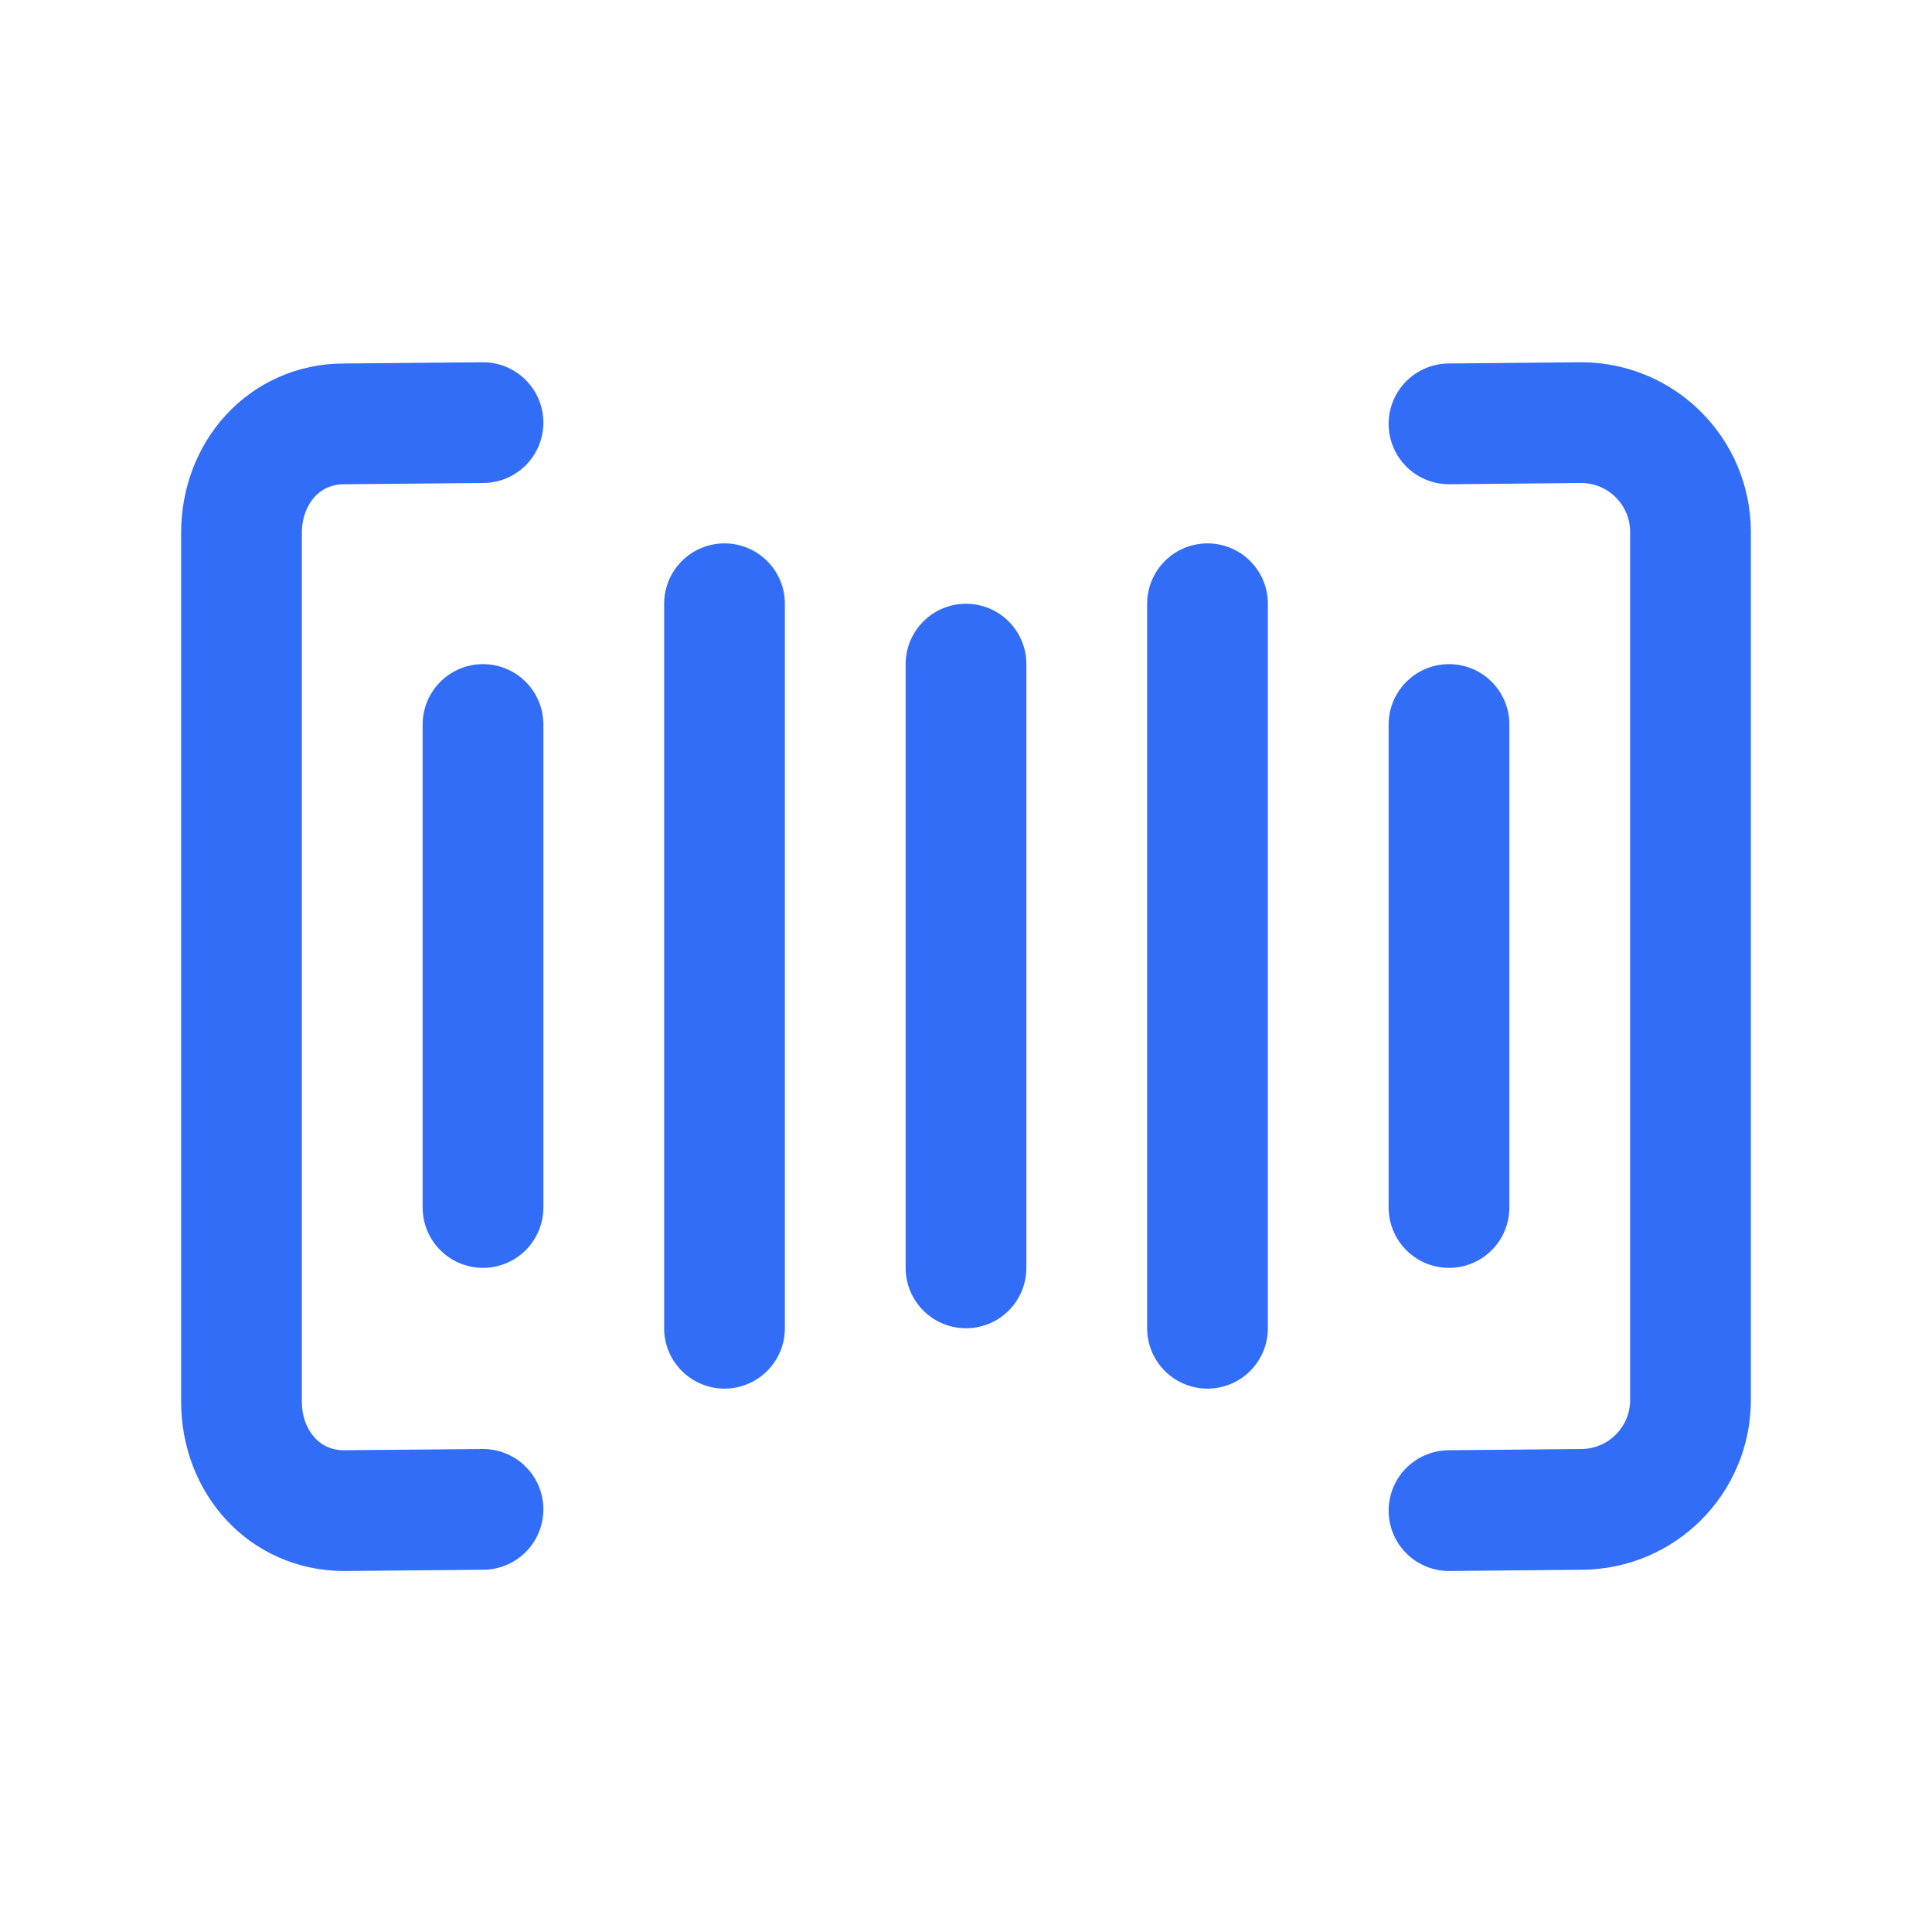
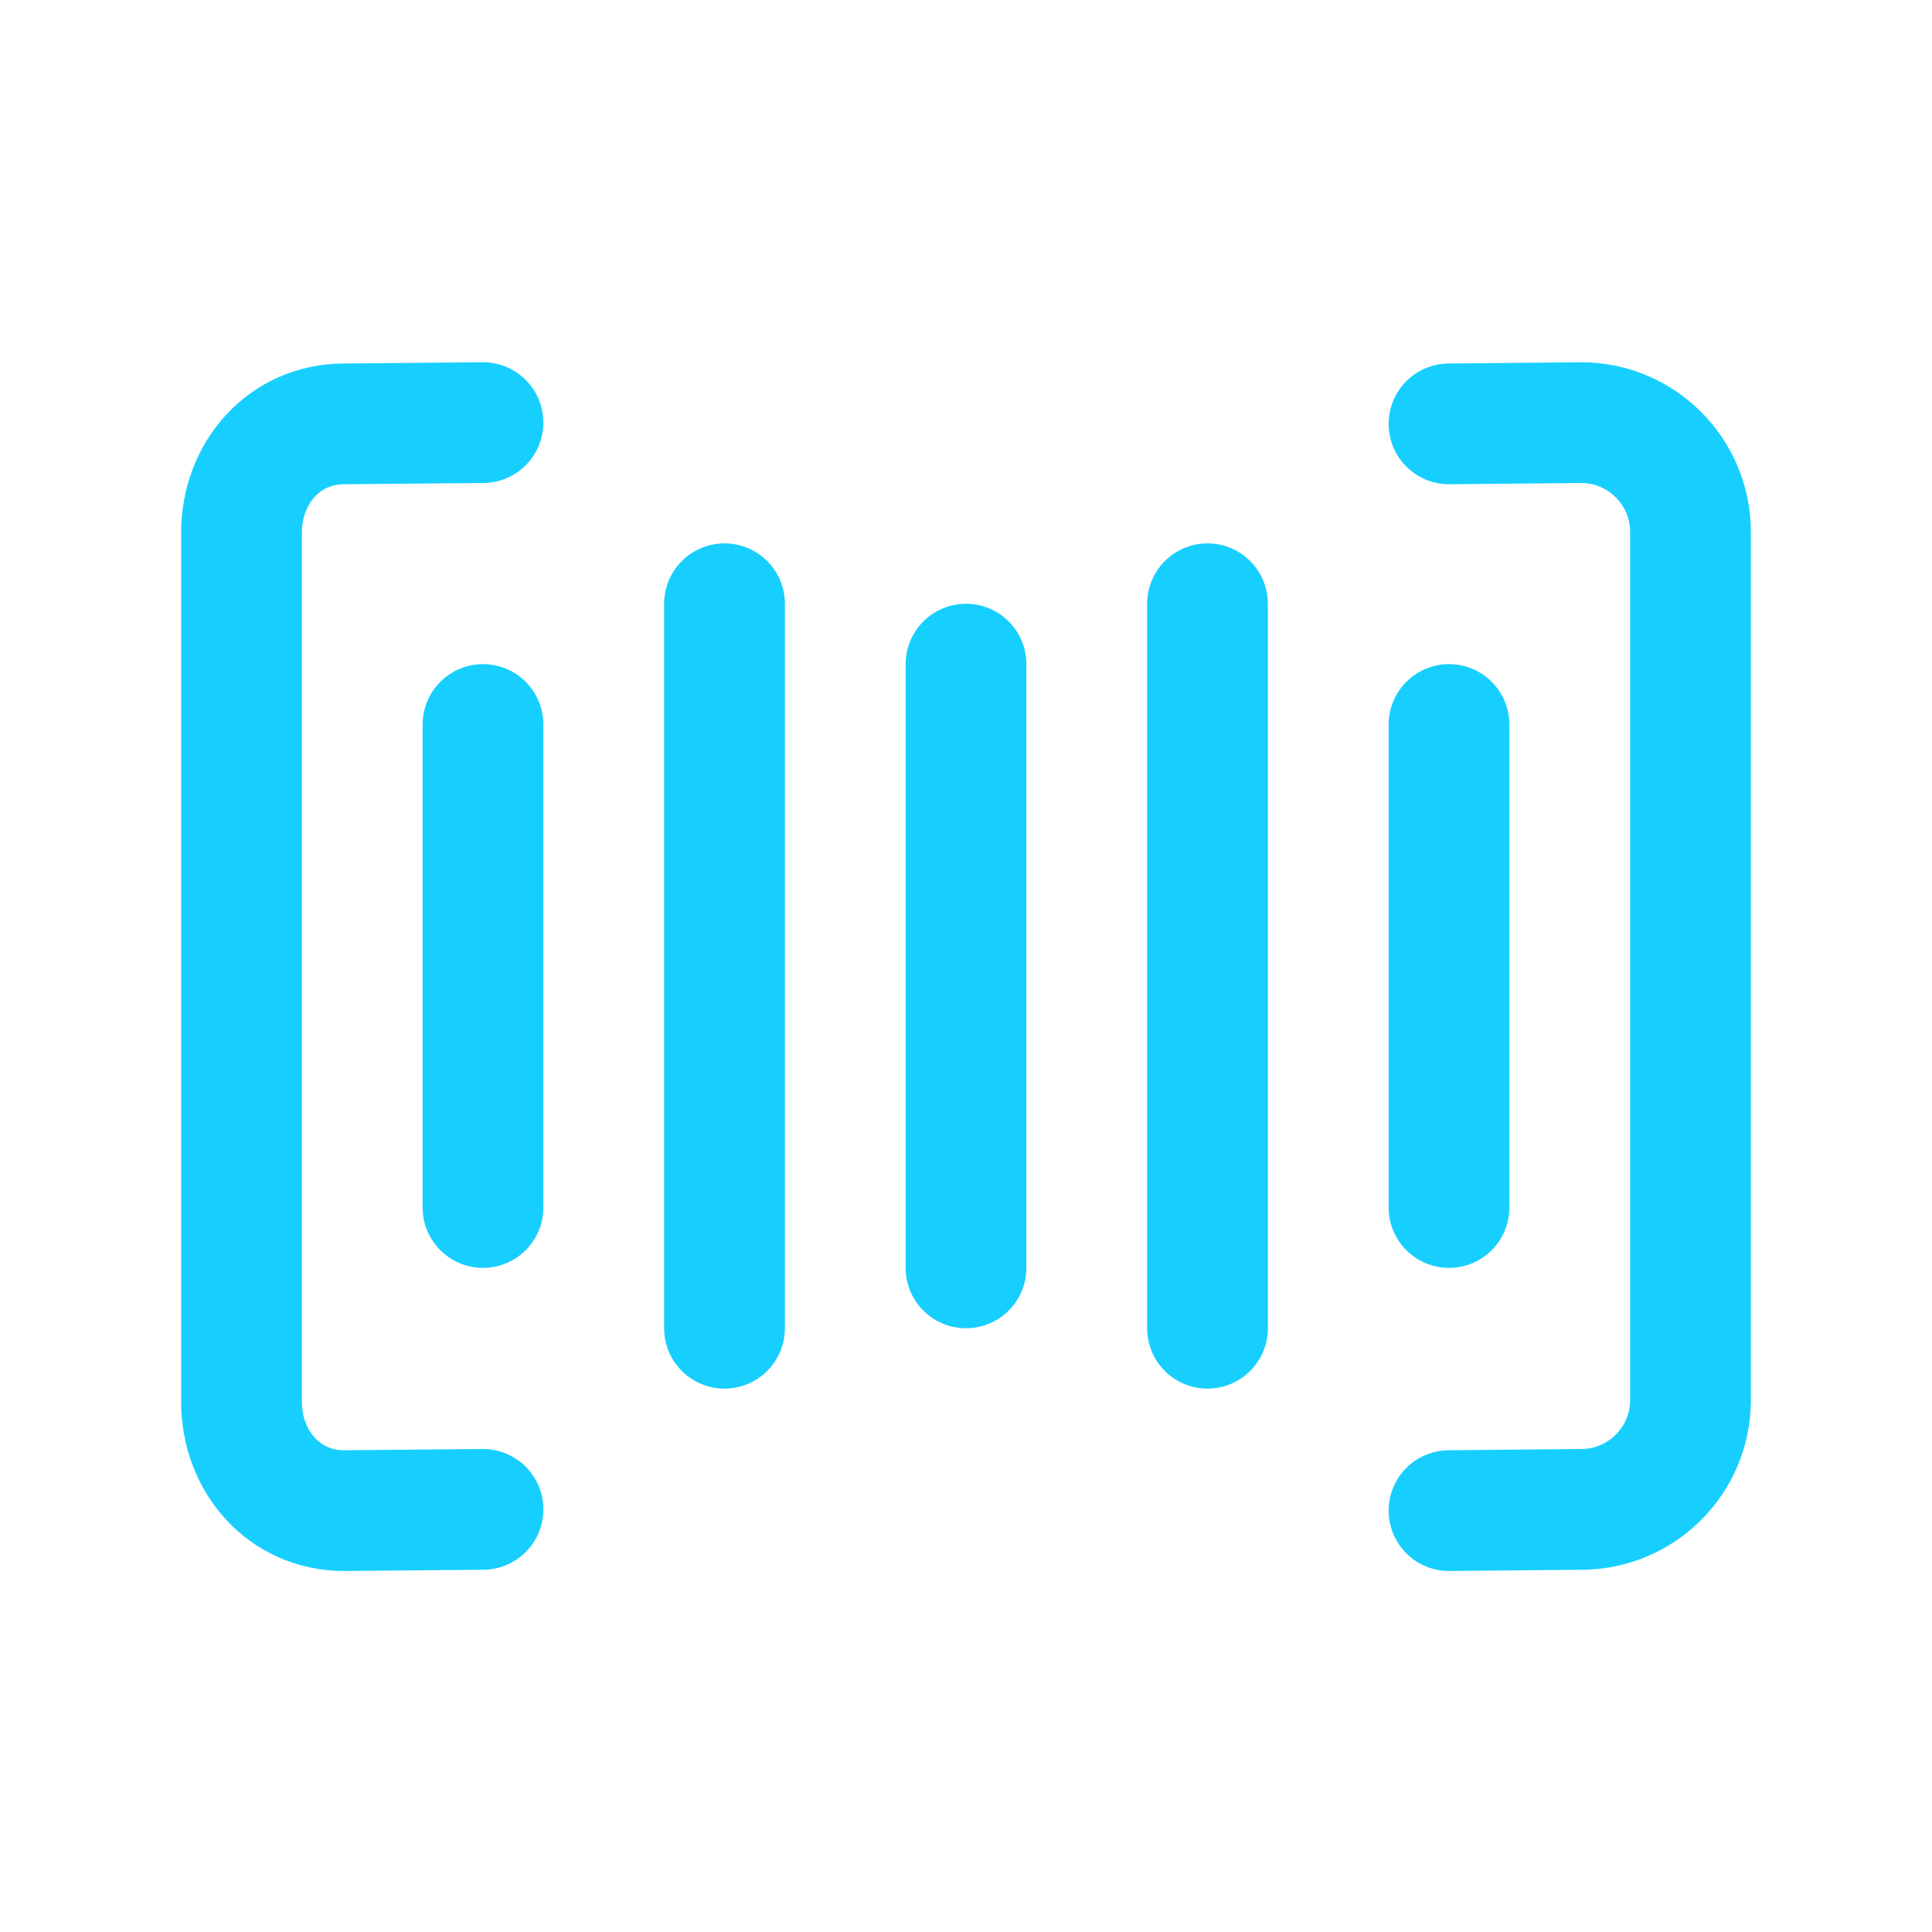
<svg xmlns="http://www.w3.org/2000/svg" width="24px" height="24px" class="ionicon" viewBox="0 0 512 512">
-   <path d="M384 400.33l35.13-.33A29 29 0 00448 371.13V140.87A29 29 0 00419.13 112l-35.13.33M128 112l-36.8.33c-15.88 0-27.2 13-27.2 28.87v230.27c0 15.87 11.32 28.86 27.2 28.86L128 400M384 192v128M320 160v192M256 176v160M192 160v192M128 192v128" fill="none" stroke="#326DF7" stroke-linecap="round" stroke-linejoin="round" stroke-width="32" />
+   <path d="M384 400.33l35.13-.33A29 29 0 00448 371.13V140.87A29 29 0 00419.13 112l-35.13.33M128 112l-36.8.33c-15.88 0-27.2 13-27.2 28.87v230.27c0 15.87 11.32 28.86 27.2 28.86L128 400M384 192v128M320 160v192M256 176v160M192 160v192M128 192v128" fill="none" stroke="#17CFFF" stroke-linecap="round" stroke-linejoin="round" stroke-width="32" />
</svg>
